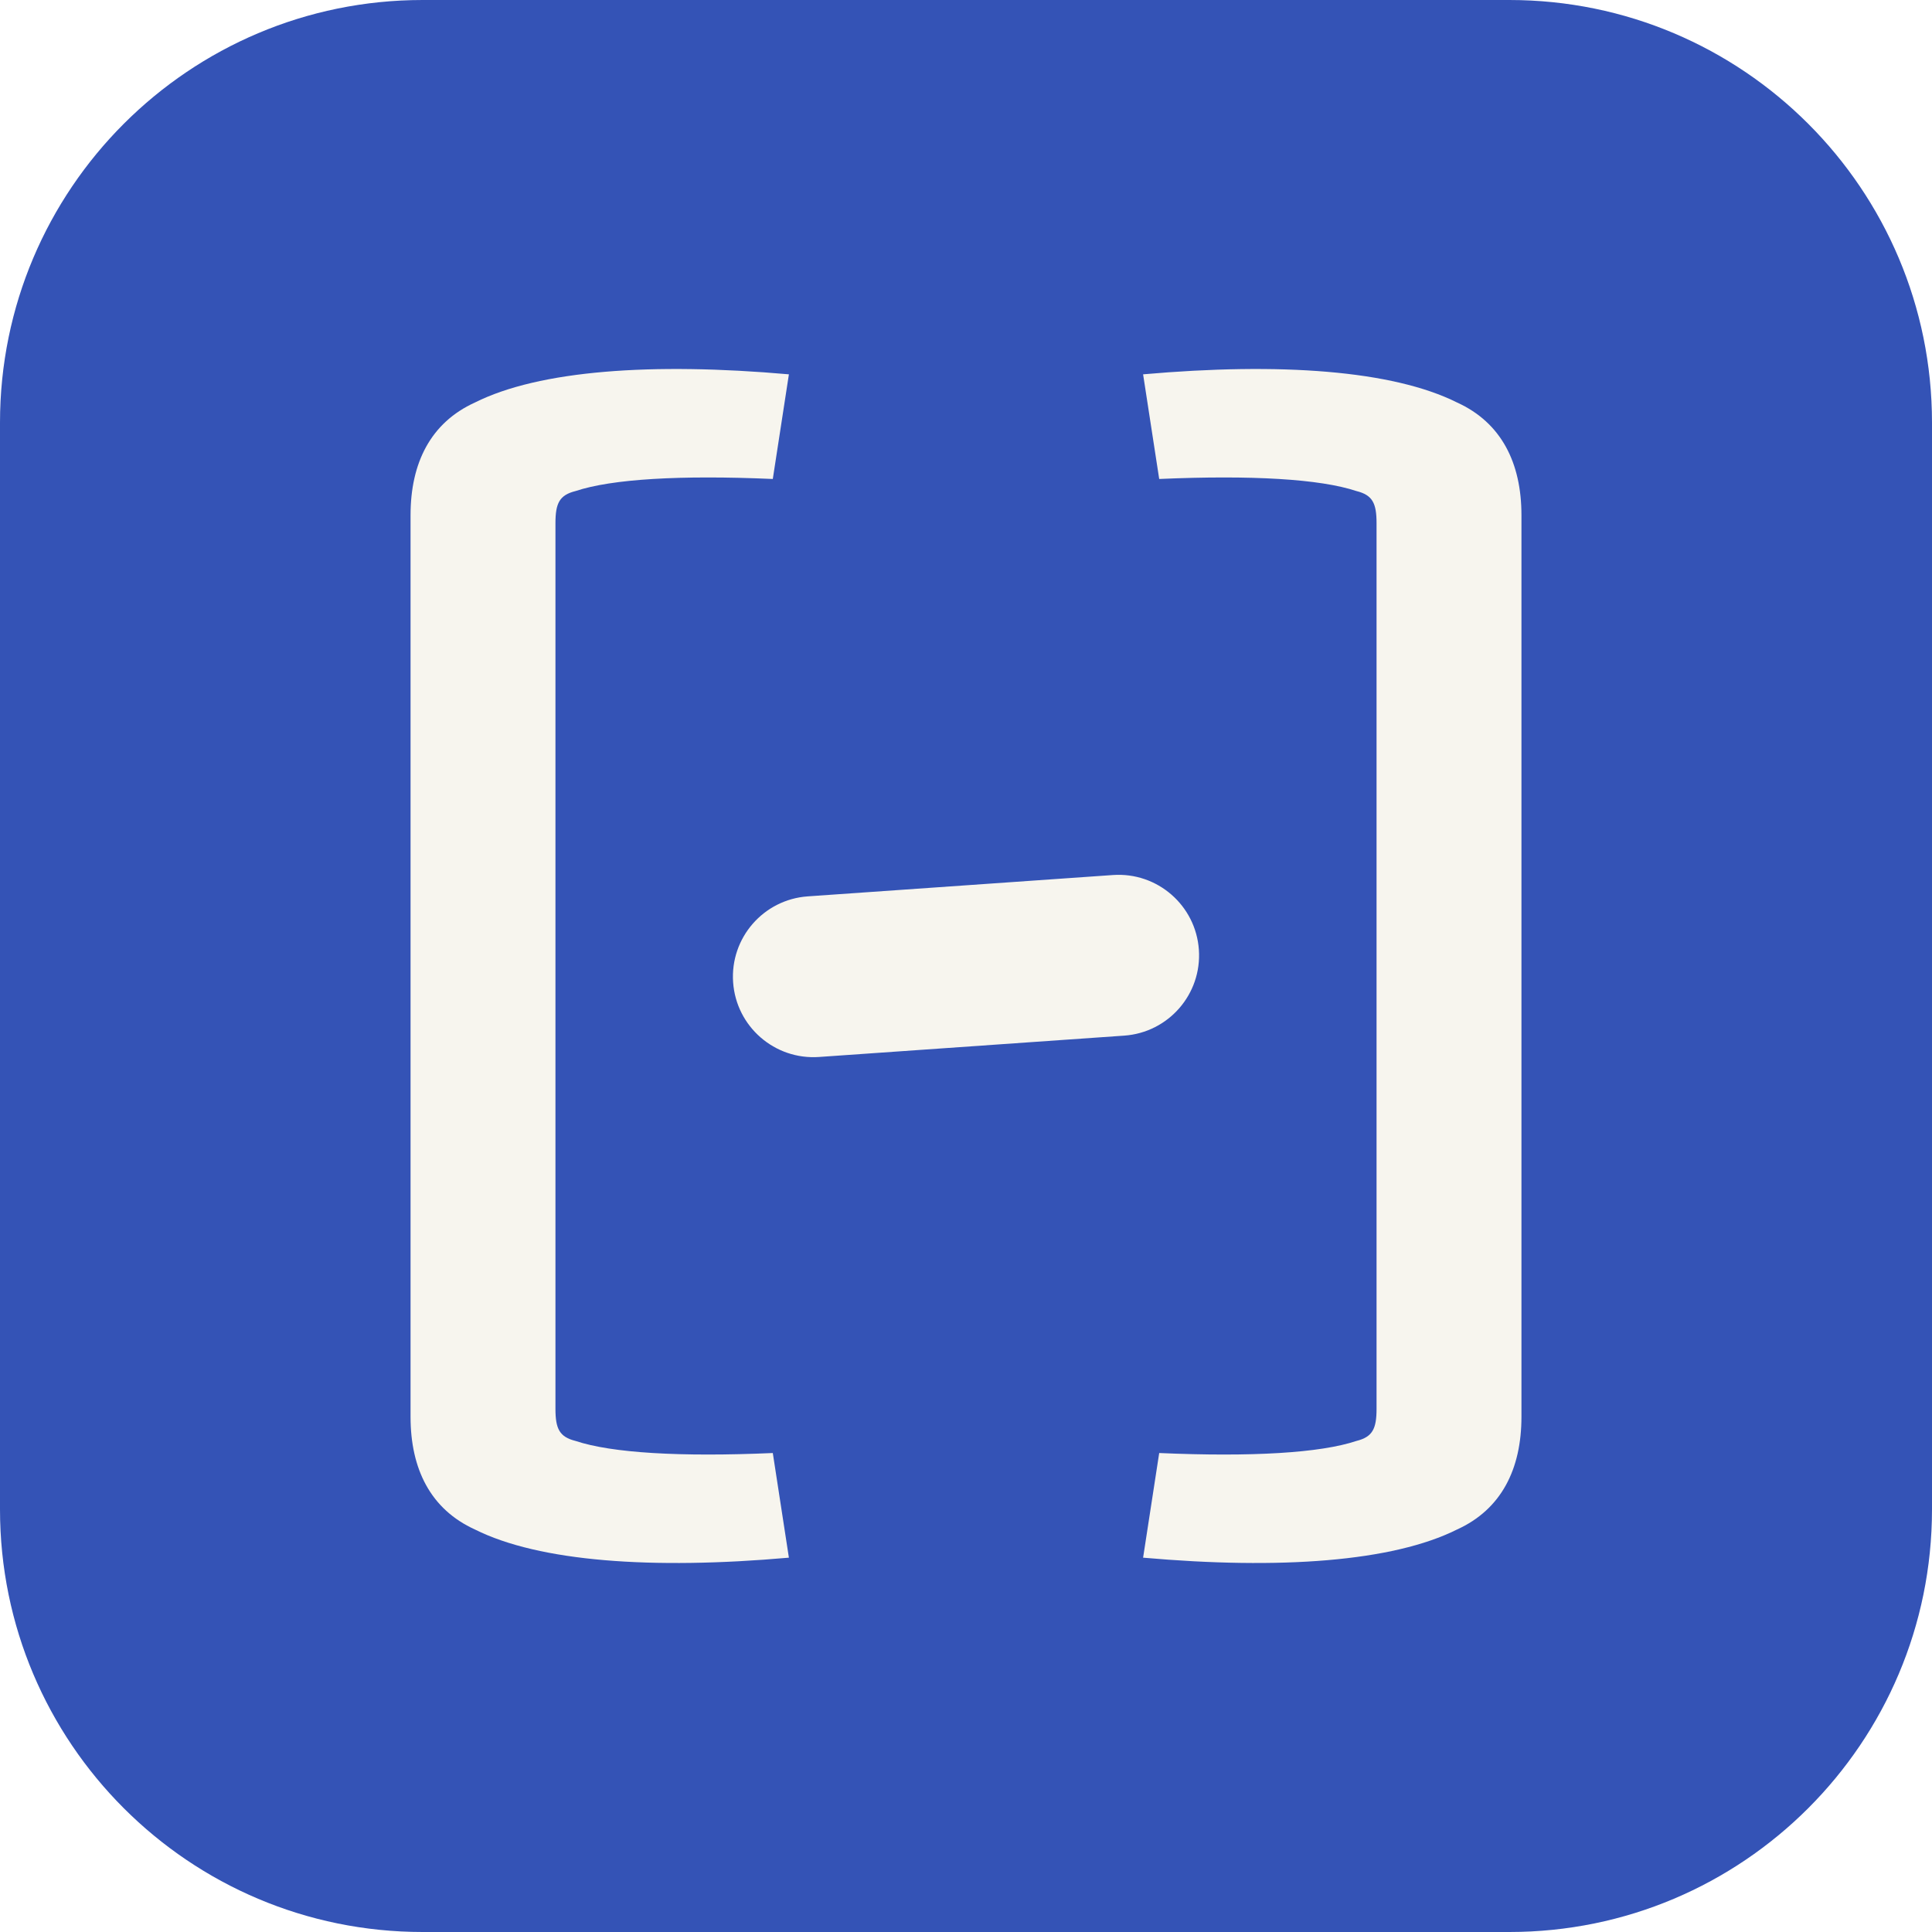
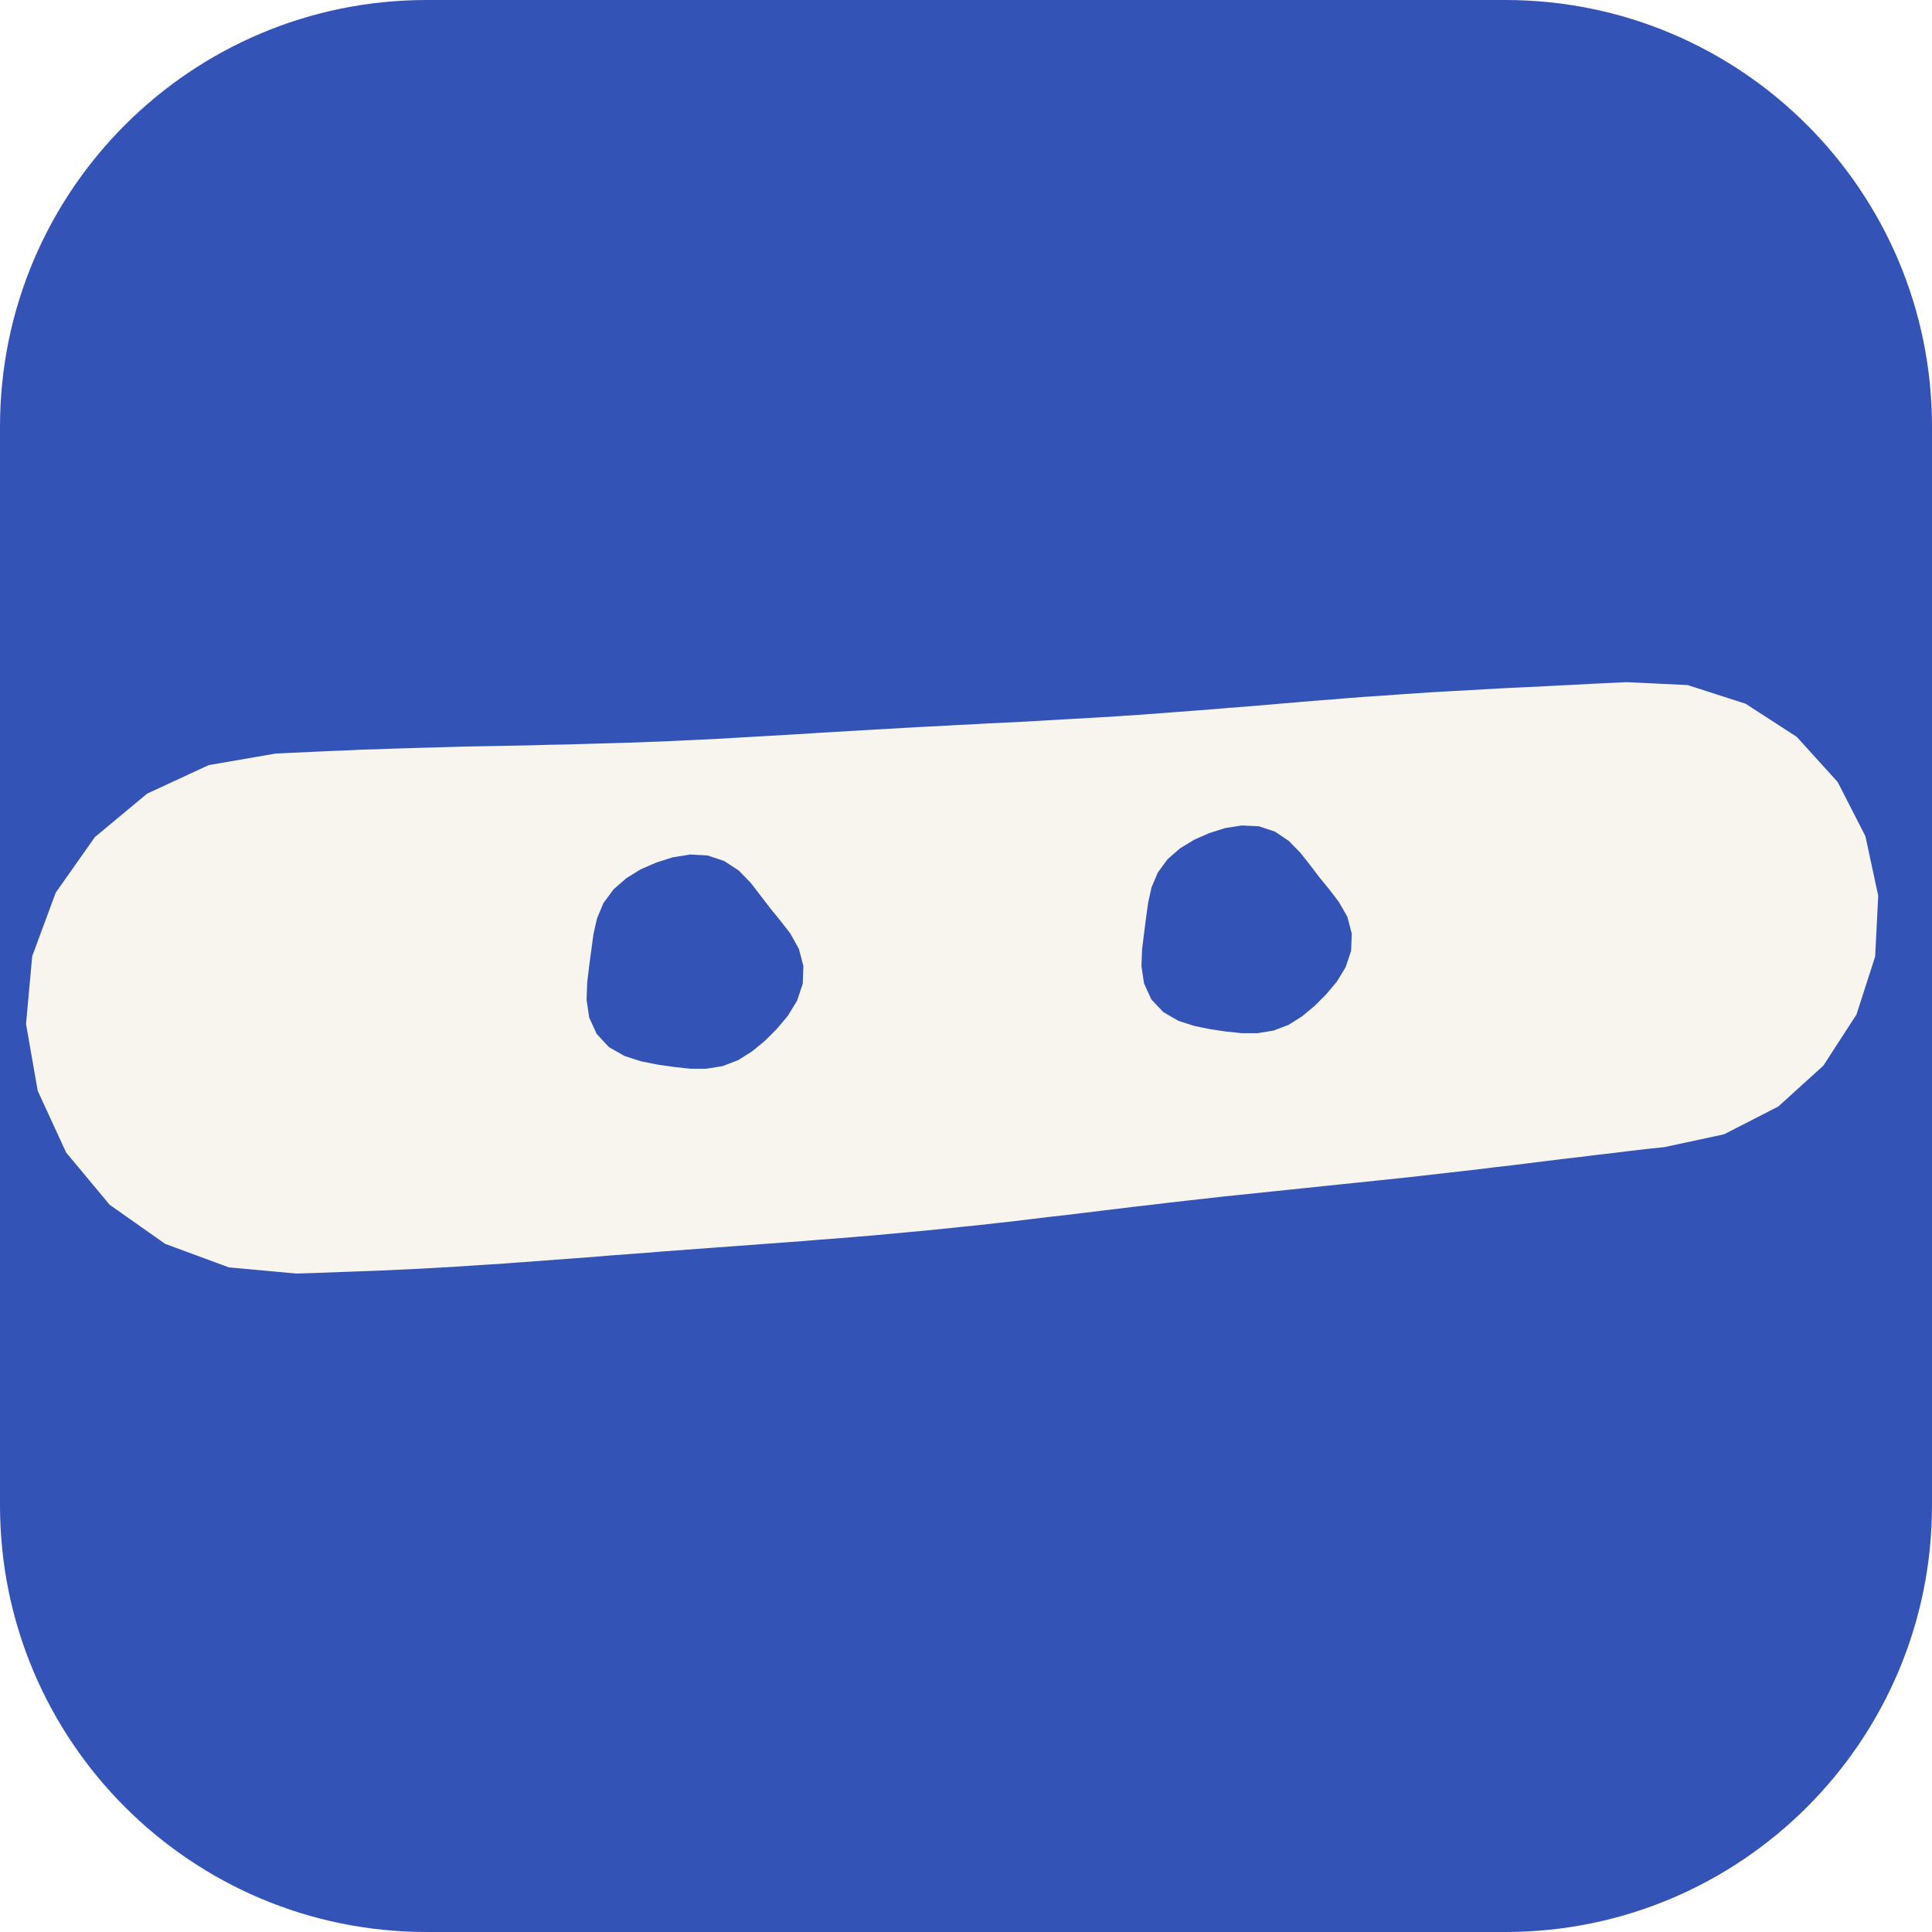
- <svg xmlns="http://www.w3.org/2000/svg" viewBox="0 0 48 48" width="48" height="48">
-   <rect width="48" height="48" rx="10.5" fill="#3453b6" />
-   <g fill="#f7f5ee">
-     <path d="M19.6 9.3C16.2 9 13.4 9.2 11.8 10 10.7 10.5 10.2 11.5 10.2 12.8v22.4c0 1.3.5 2.3 1.6 2.8 1.6.8 4.4 1 7.8.7l-.4-2.6c-2.3.1-4 0-4.9-.3-.4-.1-.5-.3-.5-.8V13c0-.5.1-.7.5-.8.9-.3 2.6-.4 4.9-.3z" />
-     <path transform="matrix(-1 0 0 1 48 0)" d="M19.6 9.3C16.2 9 13.4 9.2 11.8 10 10.7 10.5 10.2 11.5 10.2 12.8v22.4c0 1.3.5 2.3 1.6 2.8 1.6.8 4.4 1 7.8.7l-.4-2.6c-2.3.1-4 0-4.9-.3-.4-.1-.5-.3-.5-.8V13c0-.5.1-.7.5-.8.9-.3 2.6-.4 4.9-.3z" />
-     <rect x="18.2" y="22" width="11.6" height="4" rx="2" transform="rotate(-4 24 24)" />
+ <svg xmlns="http://www.w3.org/2000/svg" viewBox="0 0 48 48" width="48" height="48" role="img" aria-label="OfflineMask">
+   <rect x="0" y="0" width="48" height="48" rx="10.6" fill="#3453b6" />
+   <g transform="translate(3.84 3.84) scale(0.4032)">
+     <path d="M8.74 68.95 L9.81 68.92 L10.87 68.88 L11.94 68.84 L13.01 68.80 L14.08 68.76 L15.15 68.71 L16.22 68.66 L17.29 68.60 L18.36 68.54 L19.43 68.47 L20.51 68.40 L21.59 68.33 L22.66 68.25 L23.74 68.17 L24.82 68.09 L25.90 68.01 L26.97 67.93 L28.05 67.84 L29.13 67.76 L30.22 67.68 L31.30 67.59 L32.38 67.51 L33.46 67.43 L34.54 67.35 L35.63 67.27 L36.71 67.19 L37.79 67.11 L38.88 67.03 L39.96 66.95 L41.04 66.86 L42.12 66.78 L43.21 66.69 L44.29 66.60 L45.37 66.50 L46.45 66.40 L47.53 66.30 L48.61 66.19 L49.68 66.08 L50.76 65.97 L51.83 65.85 L52.91 65.73 L53.98 65.60 L55.05 65.47 L56.12 65.35 L57.19 65.22 L58.26 65.09 L59.33 64.96 L60.40 64.83 L61.46 64.71 L62.53 64.58 L63.59 64.46 L64.66 64.34 L65.72 64.22 L66.78 64.11 L67.84 64.00 L68.90 63.89 L69.96 63.78 L71.02 63.67 L72.07 63.56 L73.13 63.45 L74.19 63.34 L75.24 63.23 L76.29 63.12 L77.34 63.01 L78.39 62.89 L79.44 62.77 L80.49 62.65 L81.54 62.53 L82.59 62.40 L83.64 62.28 L84.68 62.15 L85.73 62.02 L86.77 61.89 L87.82 61.77 L88.86 61.64 L89.90 61.52 L90.95 61.39 L91.99 61.27 L93.04 61.16 L93.04 61.16 L96.71 60.37 L100.05 58.66 L102.83 56.14 L104.87 52.99 L106.02 49.42 L106.21 45.67 L105.42 42.00 L103.71 38.66 L101.19 35.88 L98.04 33.84 L94.47 32.69 L90.72 32.51 L90.72 32.51 L89.65 32.56 L88.57 32.61 L87.50 32.67 L86.42 32.72 L85.35 32.78 L84.27 32.83 L83.20 32.88 L82.13 32.94 L81.05 33.00 L79.98 33.06 L78.91 33.12 L77.84 33.19 L76.77 33.26 L75.70 33.34 L74.63 33.41 L73.57 33.49 L72.50 33.58 L71.44 33.66 L70.38 33.75 L69.31 33.84 L68.25 33.93 L67.19 34.02 L66.13 34.10 L65.08 34.19 L64.02 34.27 L62.96 34.35 L61.91 34.43 L60.85 34.51 L59.80 34.58 L58.74 34.65 L57.69 34.71 L56.64 34.77 L55.59 34.83 L54.54 34.89 L53.49 34.95 L52.44 35.00 L51.39 35.05 L50.35 35.11 L49.30 35.16 L48.26 35.22 L47.21 35.27 L46.17 35.33 L45.13 35.39 L44.09 35.45 L43.05 35.51 L42.01 35.57 L40.97 35.63 L39.93 35.70 L38.89 35.76 L37.85 35.82 L36.81 35.88 L35.77 35.94 L34.73 36.00 L33.69 36.05 L32.65 36.10 L31.61 36.15 L30.57 36.19 L29.53 36.23 L28.49 36.26 L27.45 36.29 L26.40 36.32 L25.36 36.35 L24.31 36.37 L23.27 36.40 L22.22 36.42 L21.17 36.44 L20.13 36.46 L19.08 36.48 L18.03 36.51 L16.97 36.54 L15.92 36.57 L14.87 36.60 L13.81 36.64 L12.76 36.67 L11.70 36.72 L10.64 36.76 L9.58 36.81 L8.52 36.86 L7.46 36.91 L7.46 36.91 L3.34 37.62 L-0.46 39.38 L-3.68 42.06 L-6.09 45.48 L-7.54 49.40 L-7.92 53.57 L-7.20 57.69 L-5.45 61.49 L-2.77 64.71 L0.65 67.12 L4.58 68.57 L8.74 68.95 Z M39.98 50.00 L39.94 51.10 L39.59 52.14 L39.02 53.07 L38.34 53.88 L37.61 54.61 L36.82 55.26 L35.96 55.80 L35.00 56.17 L34.00 56.33 L33.00 56.33 L32.01 56.22 L31.02 56.08 L30.00 55.88 L28.97 55.55 L28.00 55.00 L27.24 54.18 L26.78 53.17 L26.62 52.07 L26.66 51.00 L26.78 50.00 L26.91 49.03 L27.04 48.06 L27.26 47.08 L27.66 46.12 L28.28 45.28 L29.07 44.59 L29.96 44.04 L30.93 43.62 L31.94 43.30 L33.00 43.13 L34.08 43.19 L35.10 43.53 L36.00 44.12 L36.73 44.87 L37.34 45.66 L37.92 46.42 L38.54 47.18 L39.17 47.99 L39.70 48.94 Z M73.77 48.00 L73.73 49.07 L73.39 50.08 L72.84 50.98 L72.18 51.76 L71.47 52.47 L70.71 53.10 L69.87 53.63 L68.94 53.98 L67.97 54.14 L67.00 54.14 L66.04 54.04 L65.08 53.90 L64.09 53.70 L63.09 53.38 L62.16 52.84 L61.42 52.06 L60.97 51.07 L60.81 50.01 L60.85 48.97 L60.97 48.00 L61.09 47.06 L61.22 46.12 L61.43 45.16 L61.82 44.24 L62.42 43.42 L63.19 42.75 L64.06 42.22 L64.99 41.81 L65.97 41.50 L67.00 41.34 L68.05 41.39 L69.04 41.72 L69.90 42.30 L70.61 43.03 L71.21 43.79 L71.77 44.53 L72.37 45.26 L72.98 46.06 L73.50 46.97 Z" fill-rule="evenodd" fill="#f7f5ee" />
  </g>
</svg>
